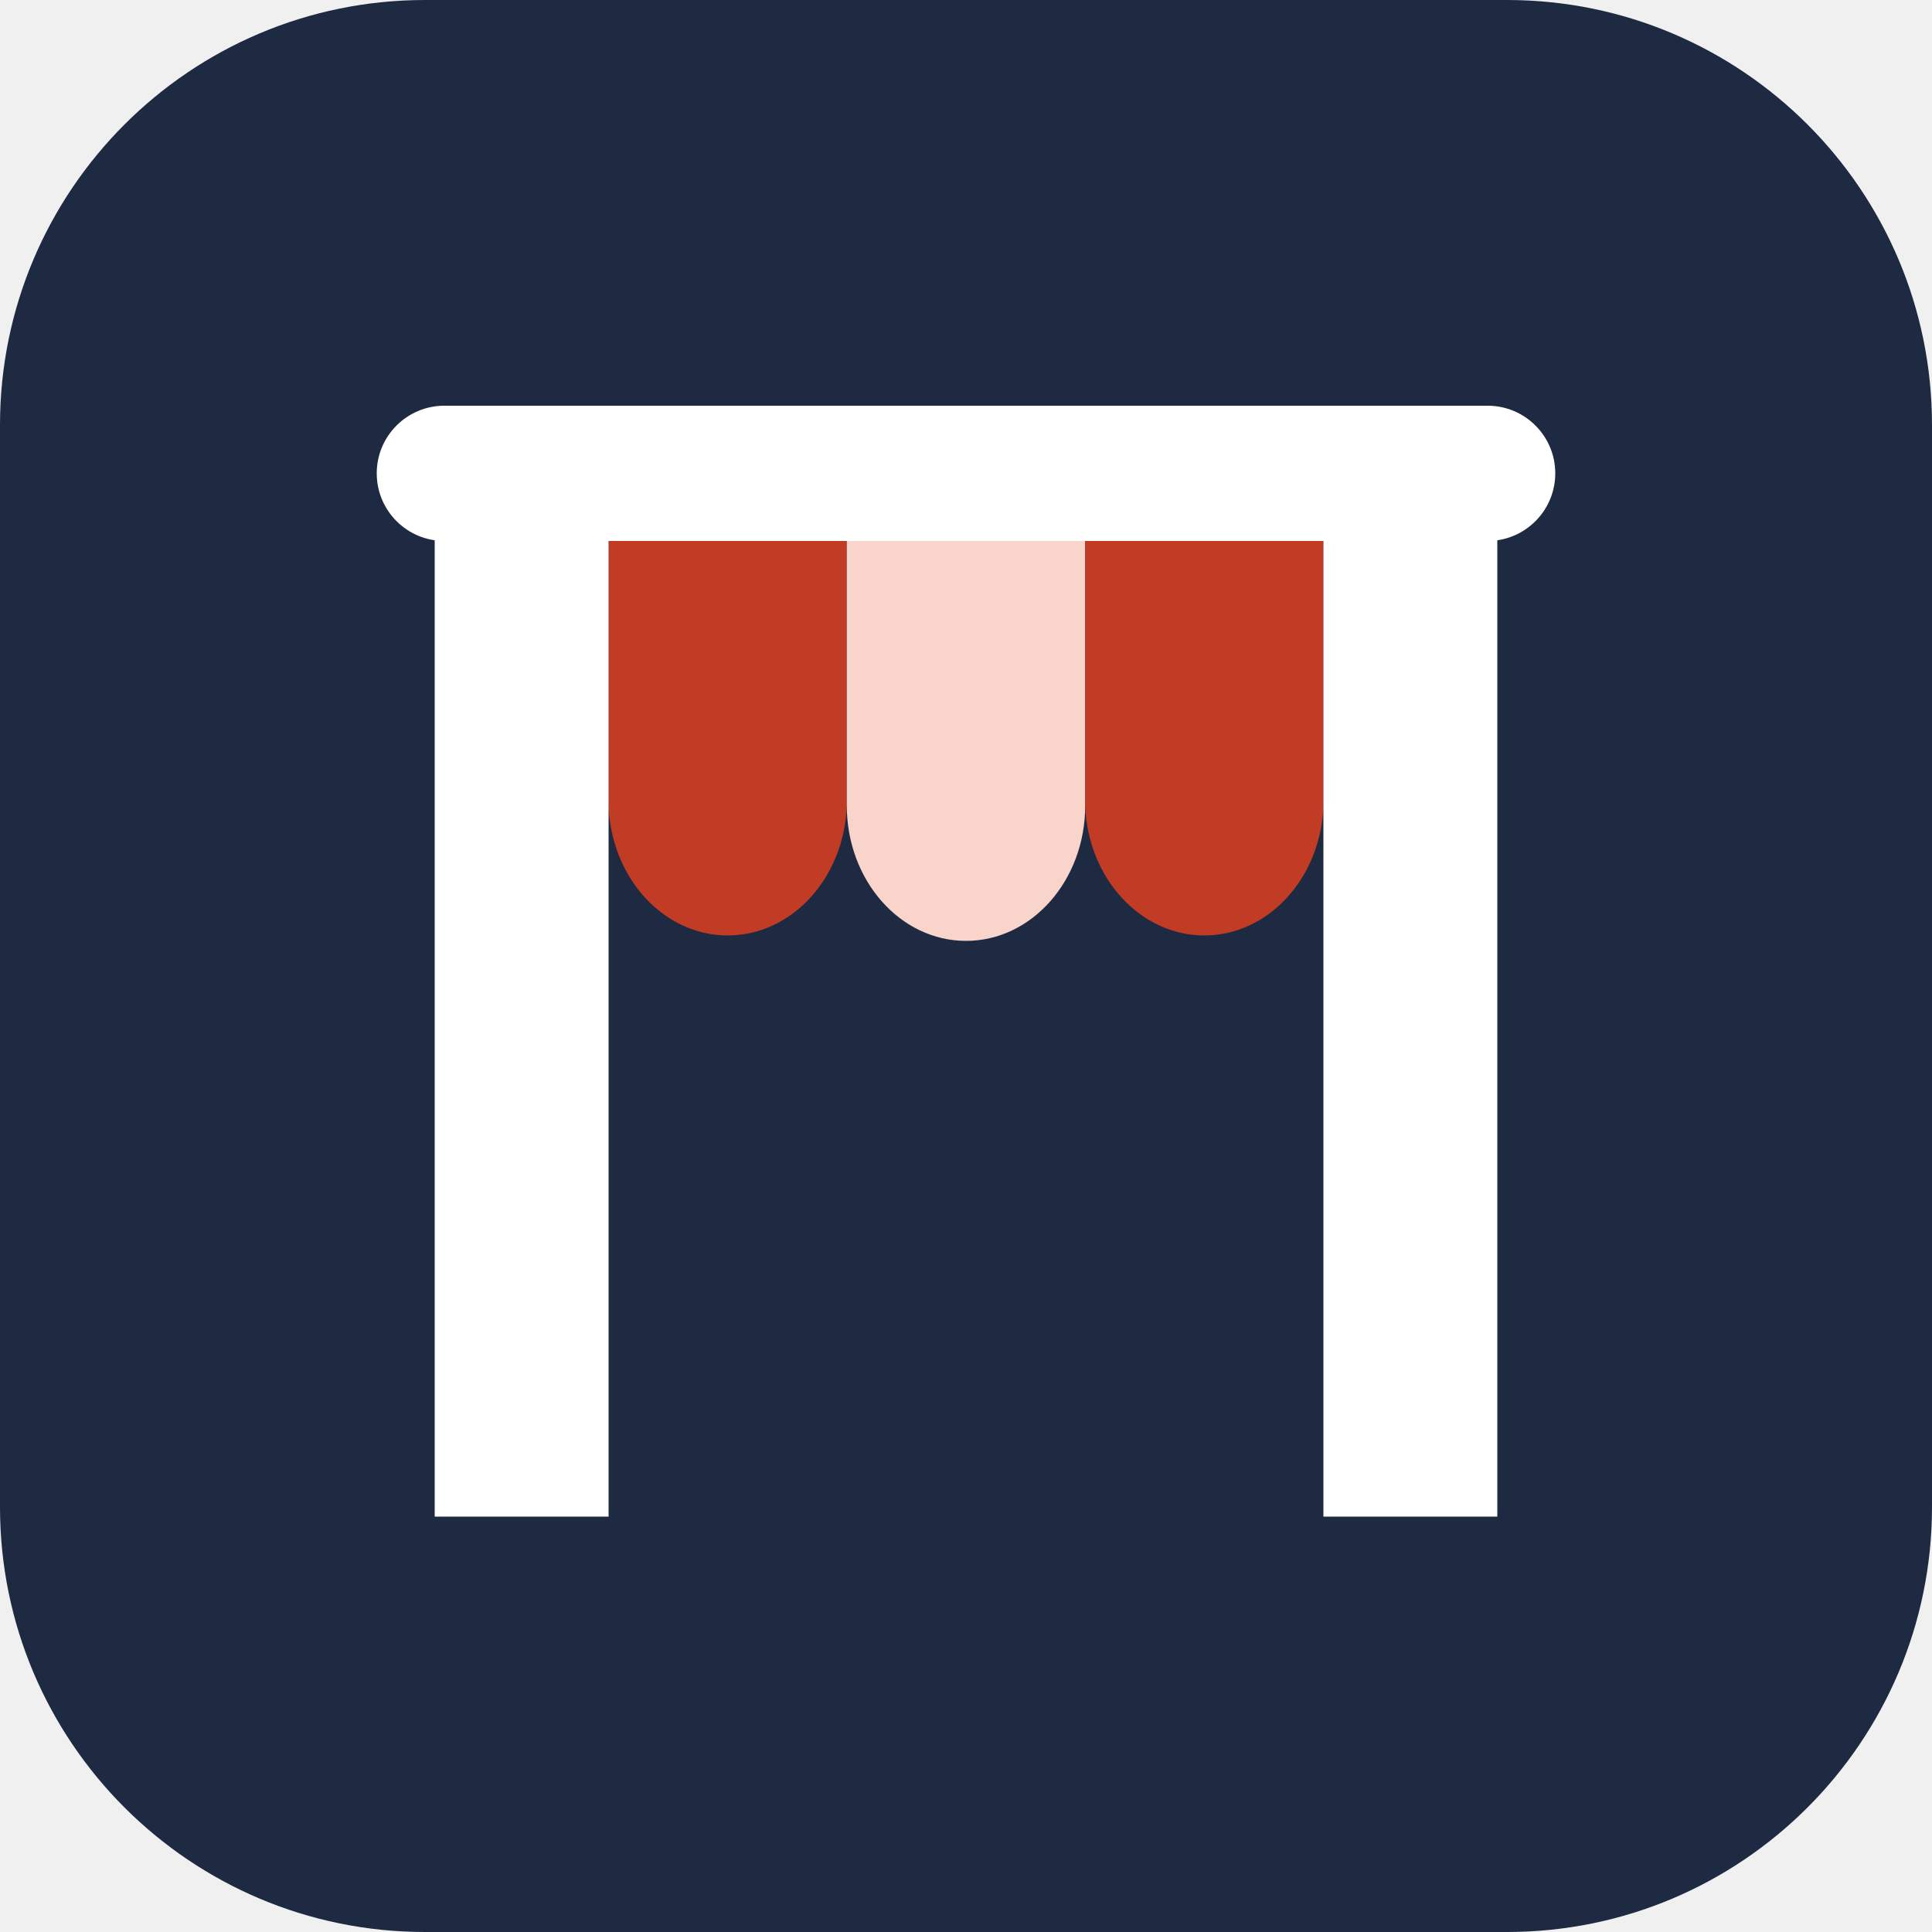
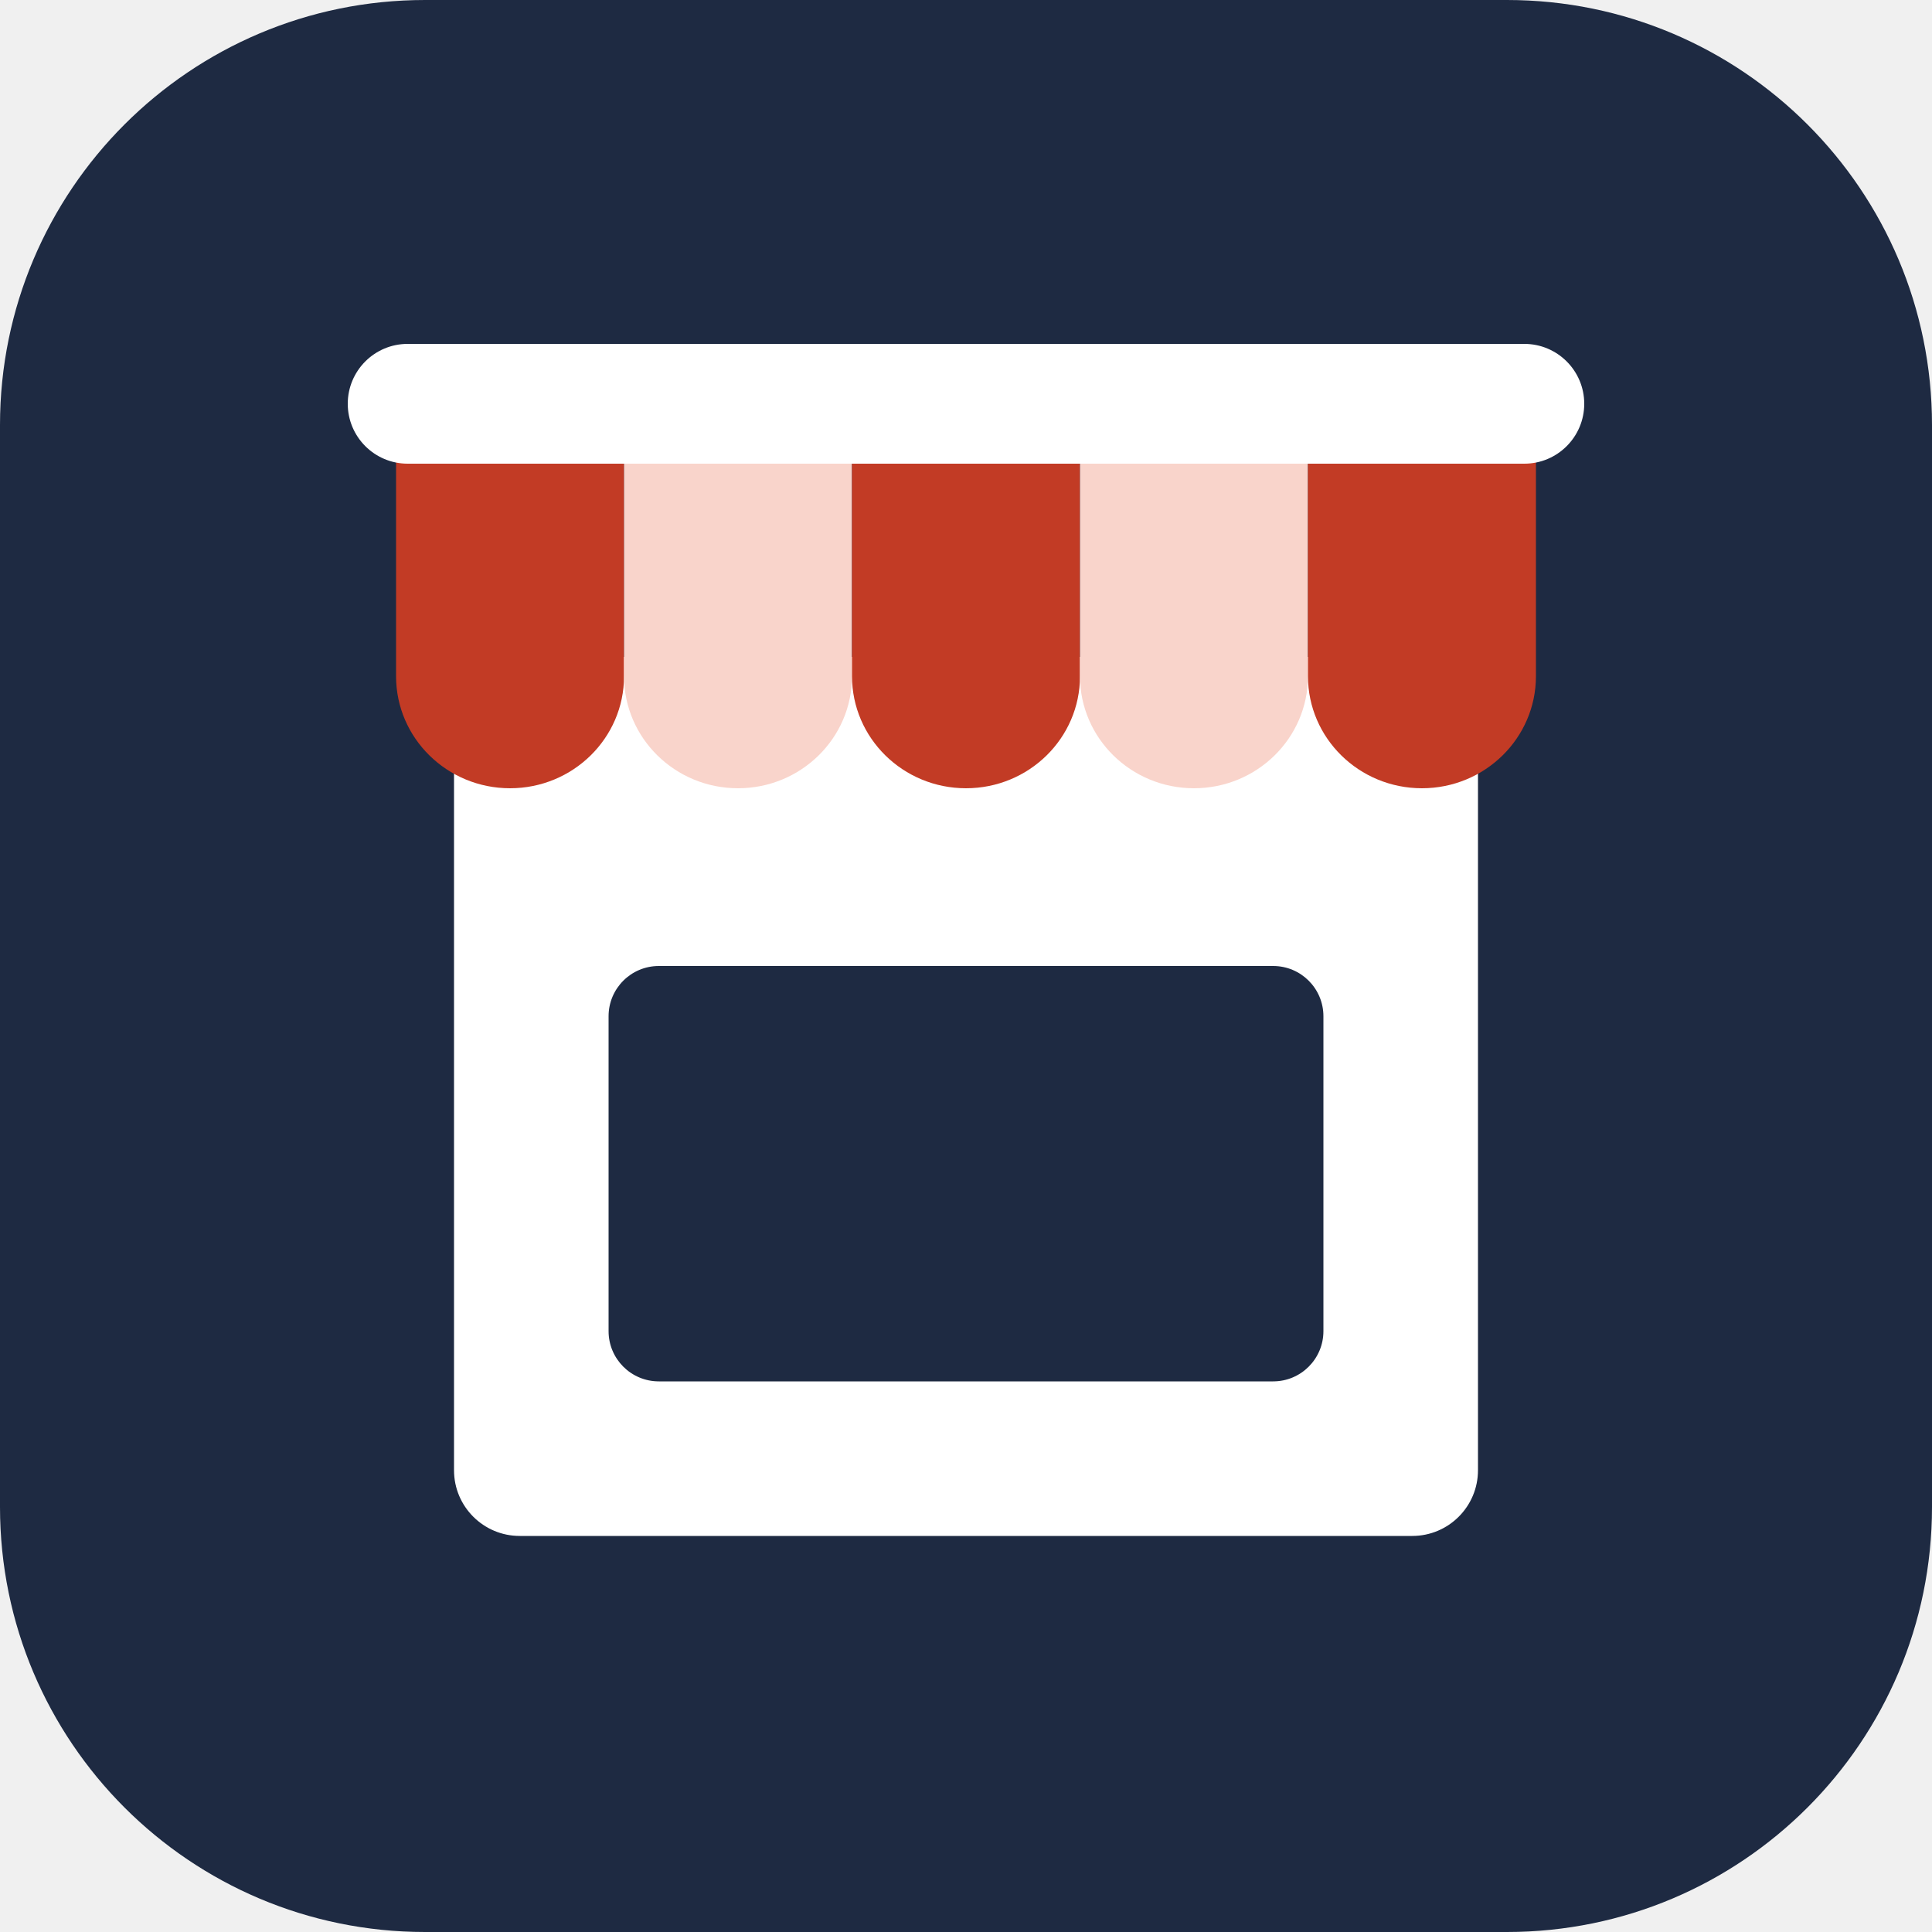
<svg xmlns="http://www.w3.org/2000/svg" viewBox="0 -1000 1000 1000">
  <rect x="0" y="-1000" width="1000" height="1000" rx="220" fill="#1E2A42" />
-   <g transform="translate(500 -500) scale(1.0) translate(-500 505)">
-     <path d="M315.0 -728H438.3V-588A61.7 70 0 0 1 315.0 -588Z" fill="#C23B25" />
-     <path d="M438.3 -728H561.7V-588A61.7 70 0 0 1 438.3 -588Z" fill="#F9D4CB" />
-     <path d="M561.7 -728H685.0V-588A61.7 70 0 0 1 561.7 -588Z" fill="#C23B25" />
-     <rect x="225" y="-760" width="90" height="540" fill="#FFFFFF" />
-     <rect x="685" y="-760" width="90" height="540" fill="#FFFFFF" />
-     <rect x="195" y="-795" width="610" height="70" rx="35" fill="#FFFFFF" />
+   <g transform="translate(500 -500) scale(1.0) translate(-500 500)">
+     <rect x="235" y="-660" width="530" height="455" rx="34" fill="#FFFFFF" />
+     <rect x="315" y="-500" width="370" height="215" rx="26" fill="#1E2A42" />
+     <path d="M205.0 -770H323.0V-650.0A59.0 58 0 0 1 205.0 -650.0Z" fill="#C23B25" />
+     <path d="M323.0 -770H441.0V-650.0A59.0 58 0 0 1 323.0 -650.0Z" fill="#F9D4CB" />
+     <path d="M441.0 -770H559.0V-650.0A59.0 58 0 0 1 441.0 -650.0Z" fill="#C23B25" />
+     <path d="M559.0 -770H677.0V-650.0A59.0 58 0 0 1 559.0 -650.0Z" fill="#F9D4CB" />
+     <path d="M677.0 -770H795.0V-650.0A59.0 58 0 0 1 677.0 -650.0Z" fill="#C23B25" />
+     <rect x="180" y="-822" width="640" height="62" rx="31.0" fill="#FFFFFF" />
  </g>
</svg>
